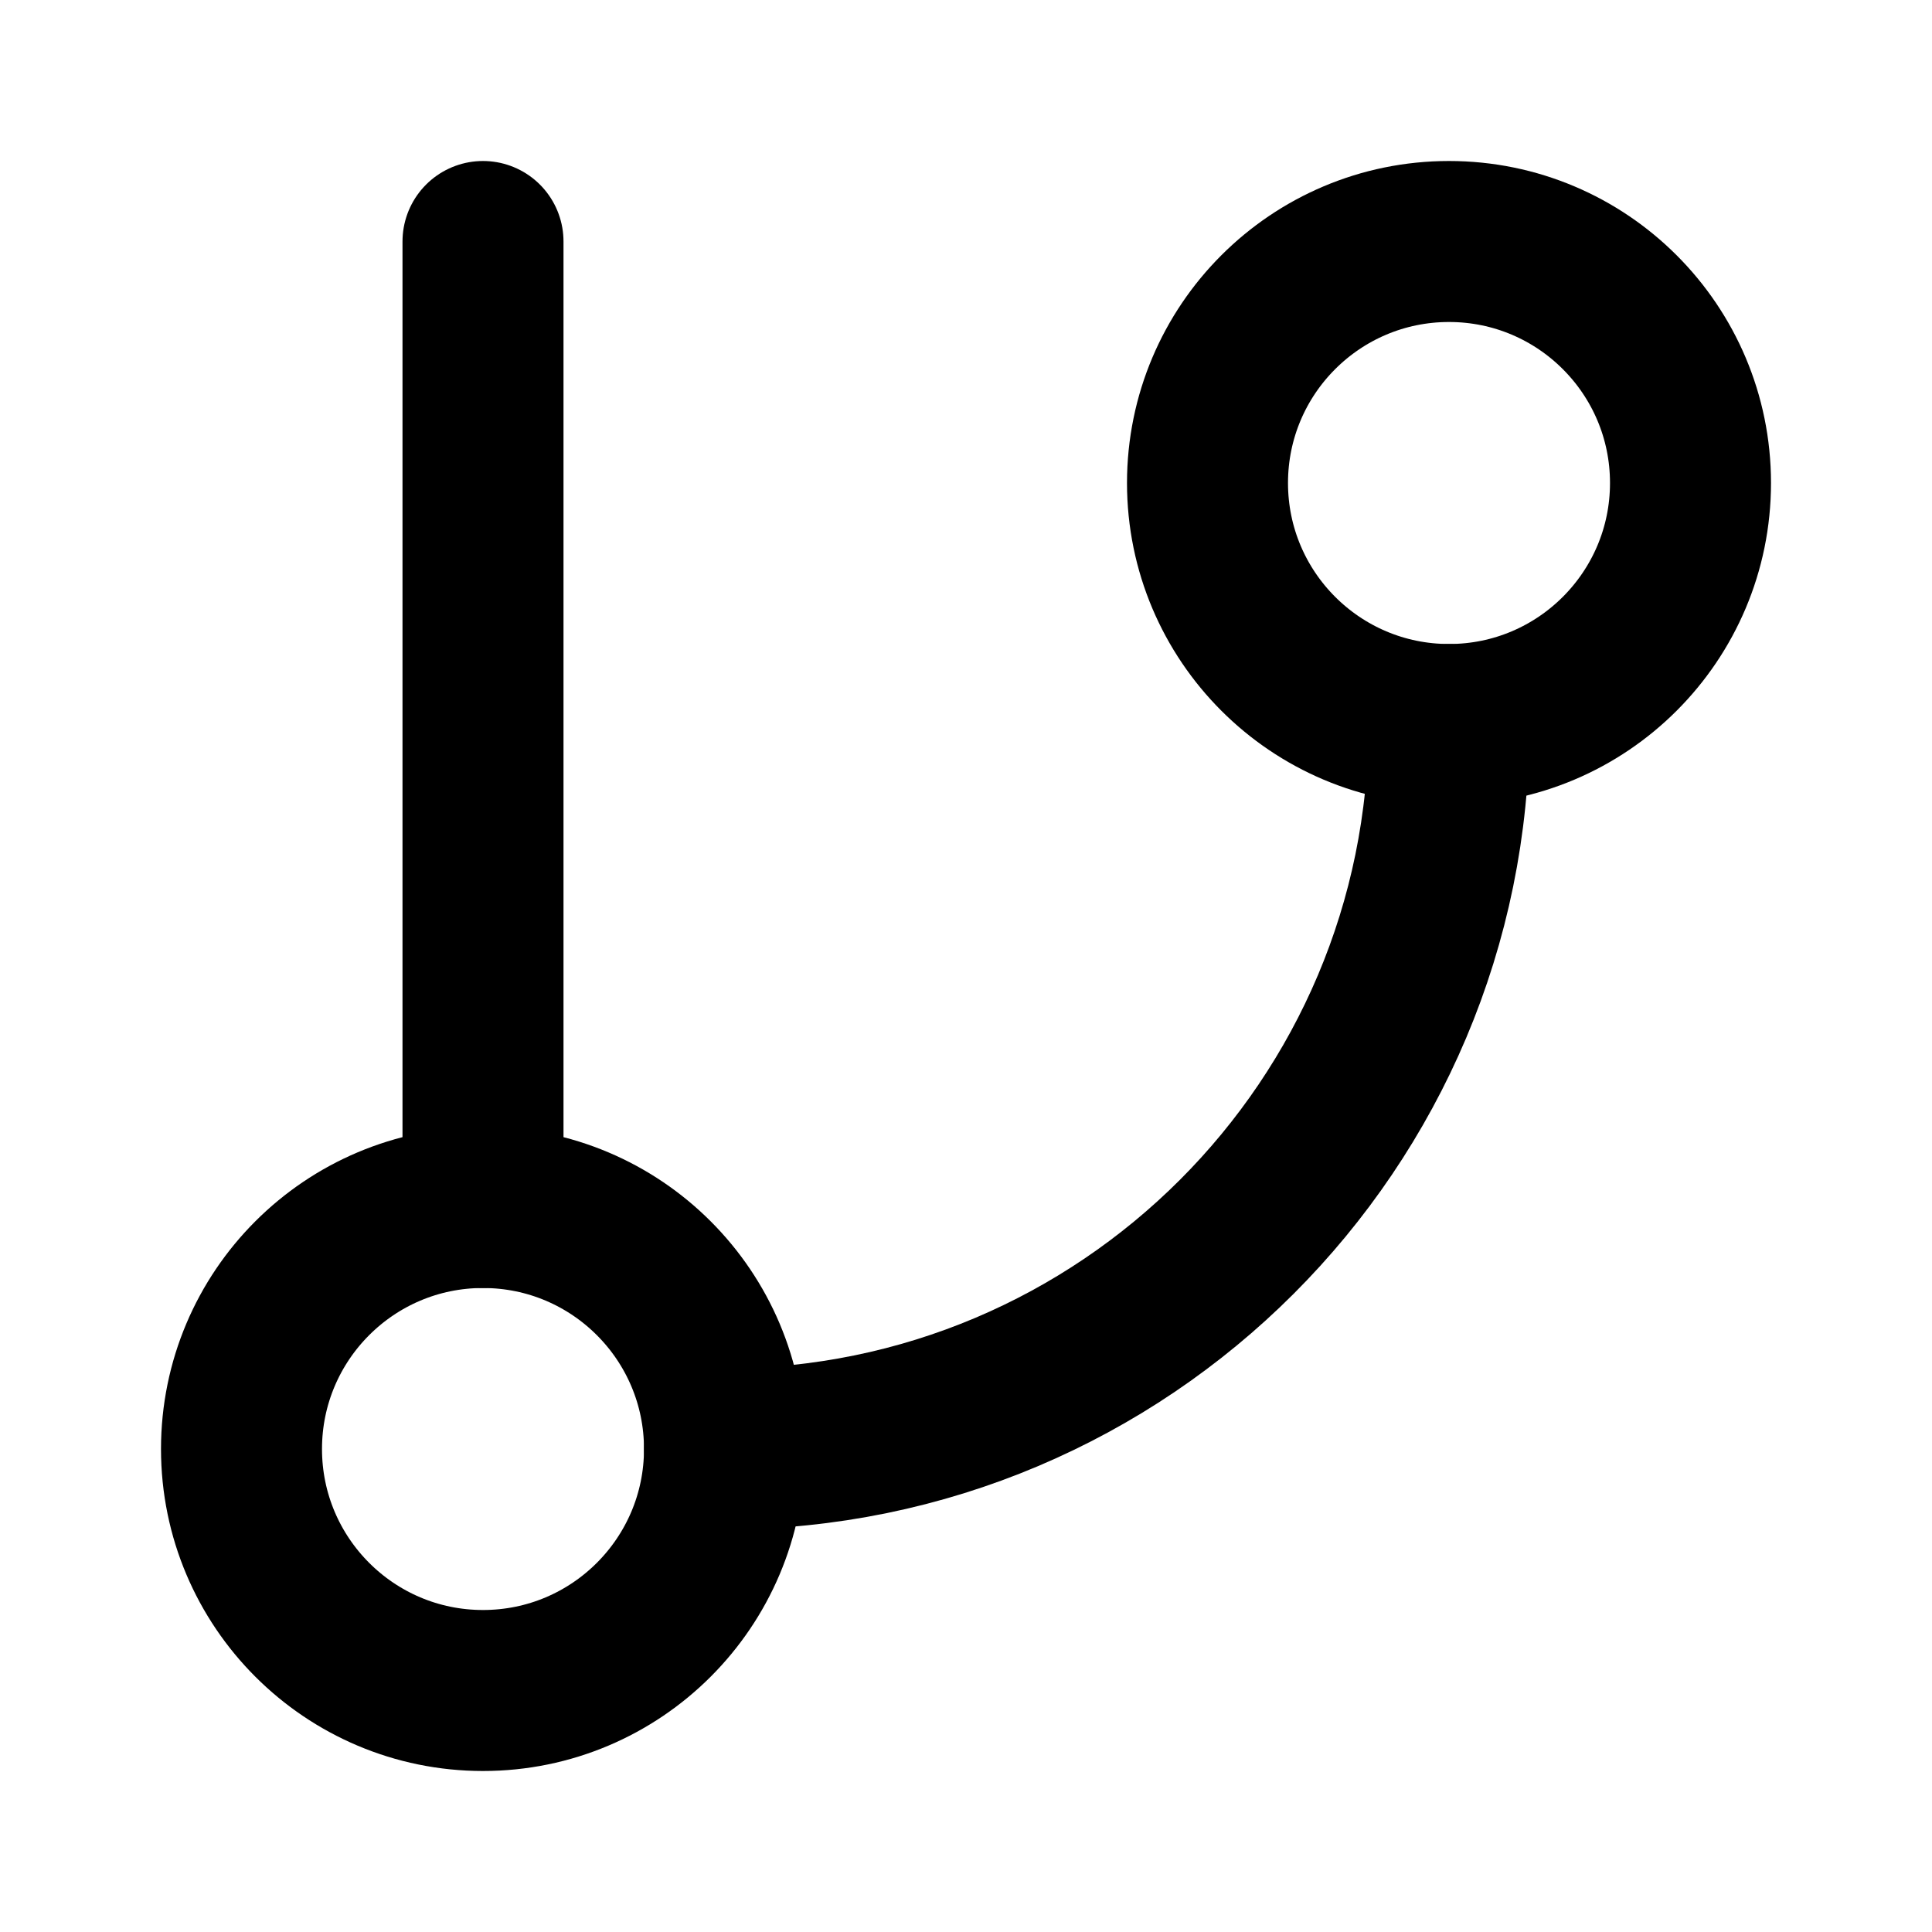
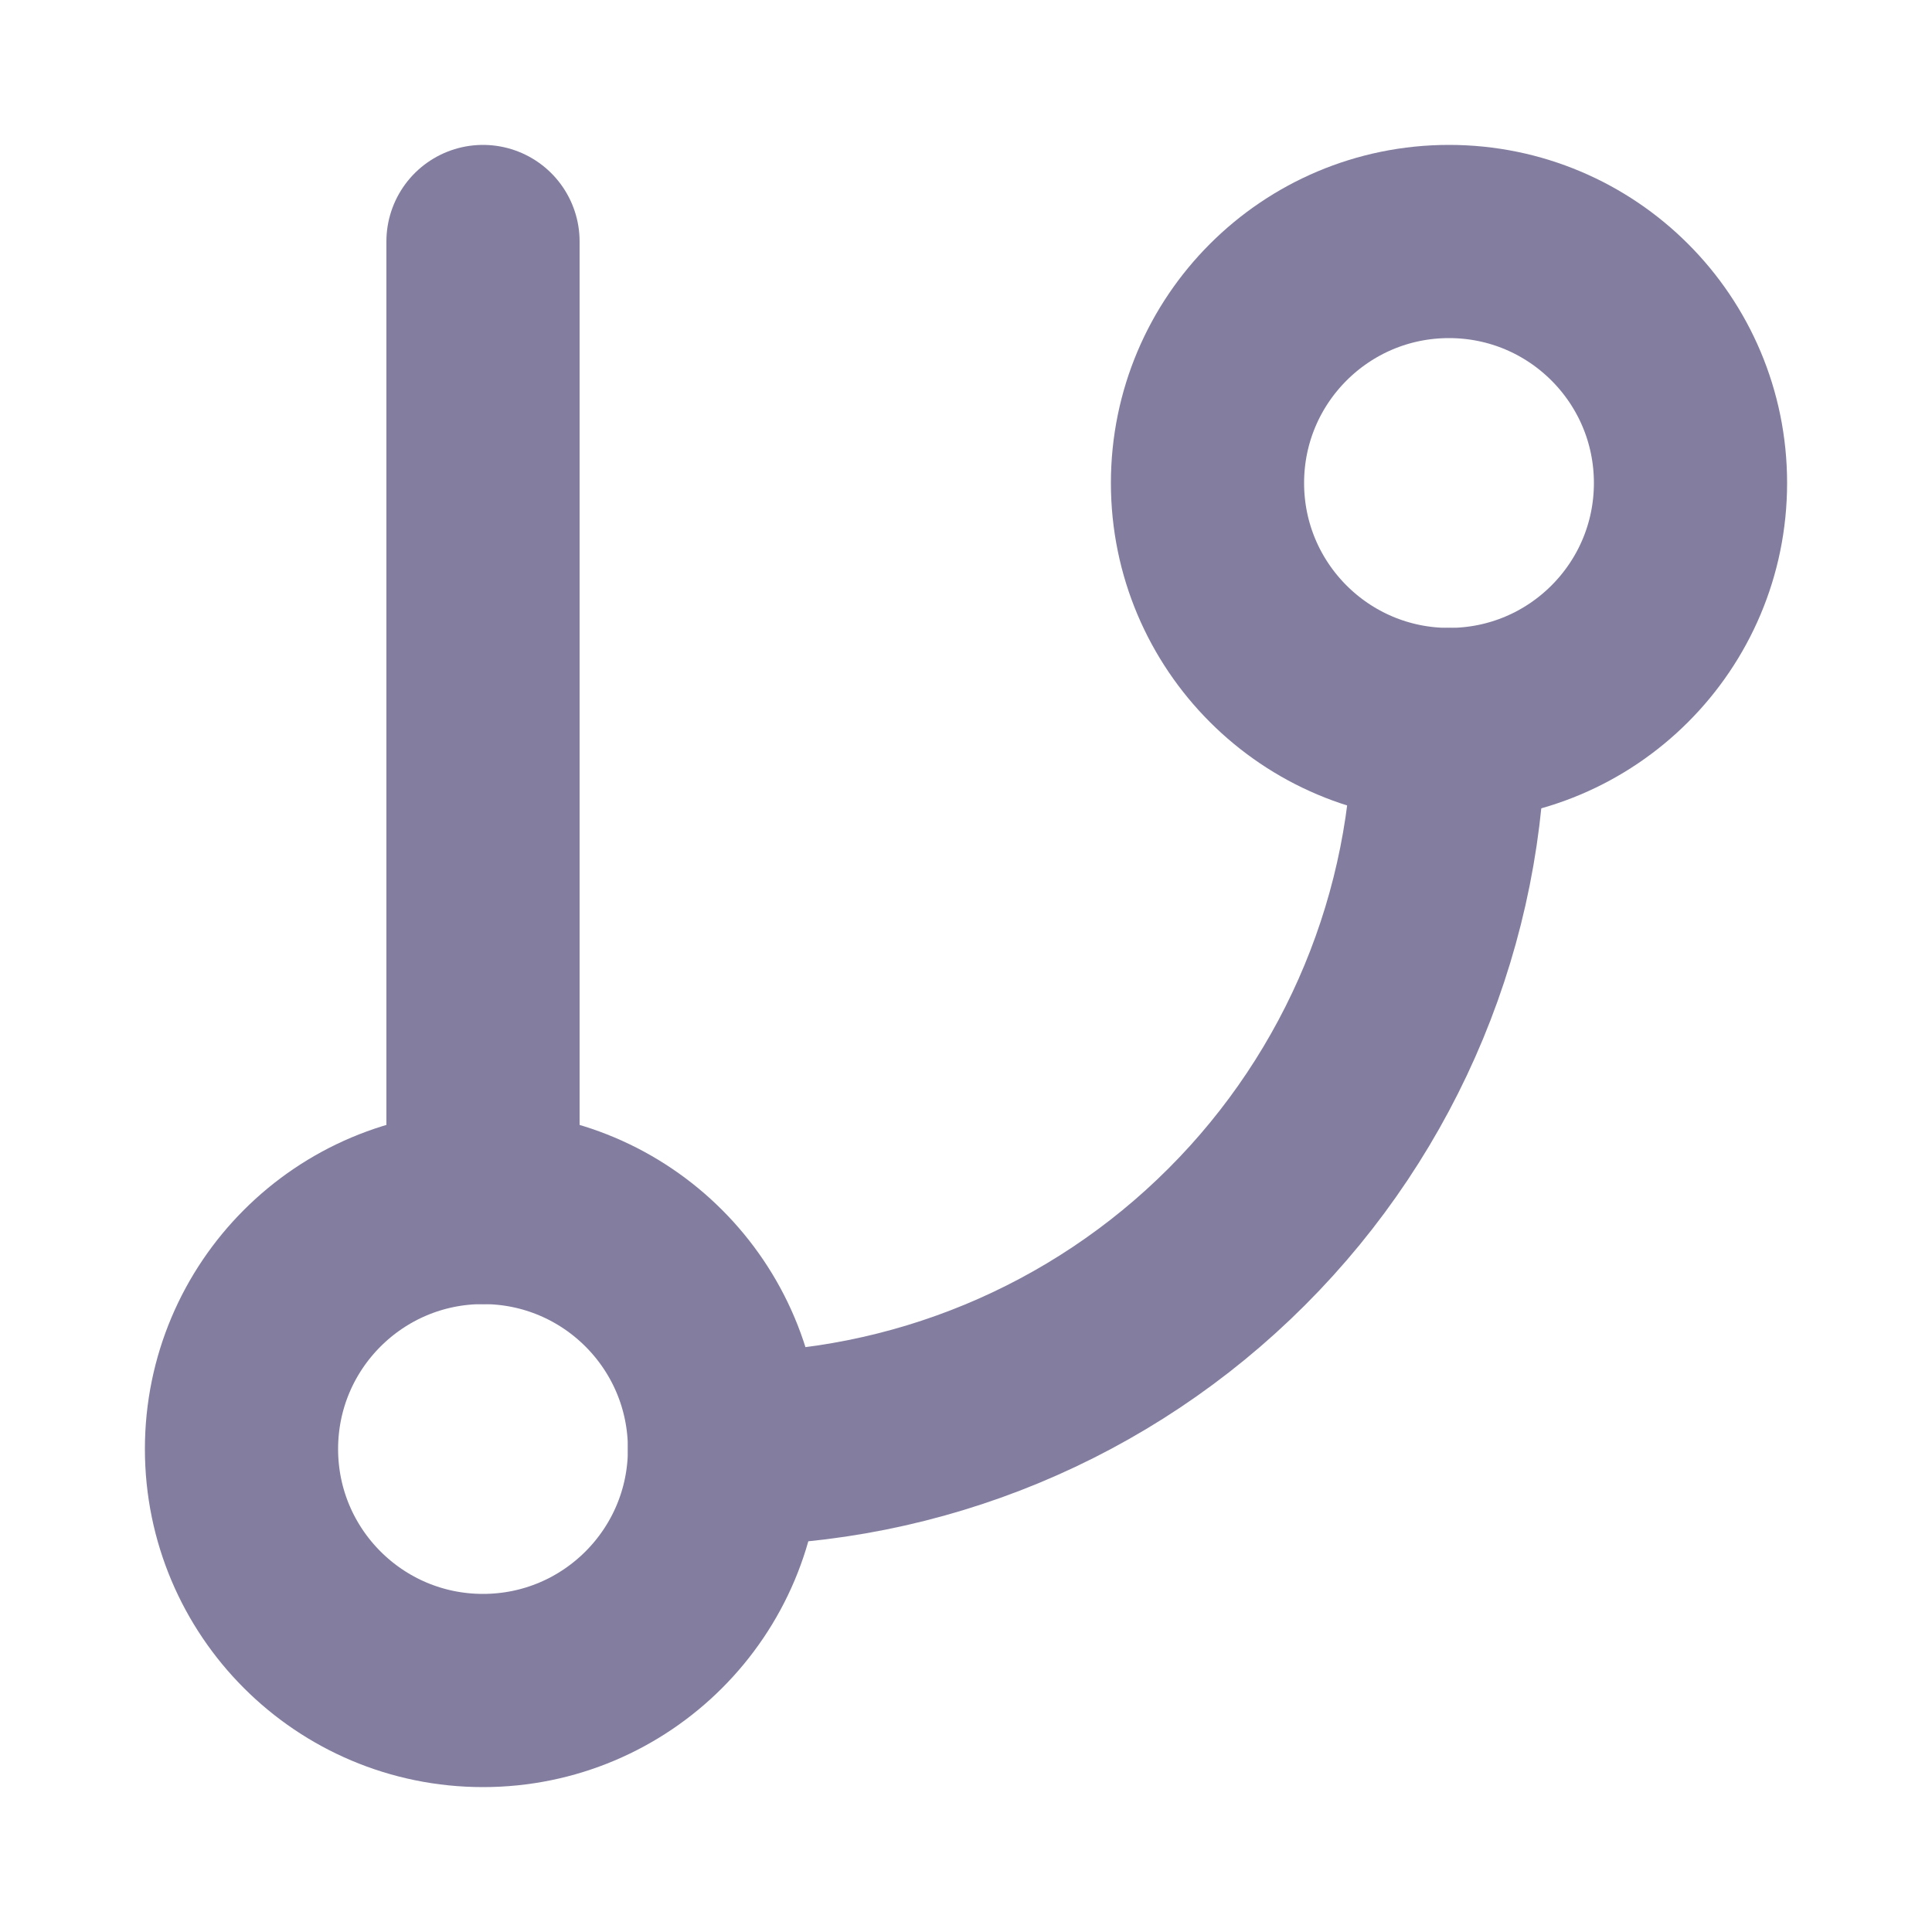
- <svg xmlns="http://www.w3.org/2000/svg" width="24" height="24" viewBox="0 0 24 24" fill="none" stroke="currentColor" stroke-width="2" stroke-linecap="round" stroke-linejoin="round" class="feather feather-git-branch">
-   <line x1="6" y1="3" x2="6" y2="15" />
-   <circle cx="18" cy="6" r="3" />
-   <circle cx="6" cy="18" r="3" />
-   <path d="M18 9a9 9 0 0 1-9 9" />
+ <svg xmlns="http://www.w3.org/2000/svg" width="20" height="20" viewBox="0 0 20 20" fill="none">
+   <path d="M5 2.5V12.5" stroke="#837E9F" stroke-width="2" stroke-linecap="round" stroke-linejoin="round" />
+   <path d="M15 7.5C16.381 7.5 17.5 6.381 17.5 5C17.5 3.619 16.381 2.5 15 2.5C13.619 2.5 12.5 3.619 12.5 5C12.5 6.381 13.619 7.5 15 7.5Z" stroke="#837E9F" stroke-width="2" stroke-linecap="round" stroke-linejoin="round" />
+   <path d="M5 17.5C6.381 17.5 7.5 16.381 7.5 15C7.5 13.619 6.381 12.5 5 12.5C3.619 12.5 2.5 13.619 2.5 15C2.5 16.381 3.619 17.5 5 17.5Z" stroke="#837E9F" stroke-width="2" stroke-linecap="round" stroke-linejoin="round" />
+   <path d="M15 7.5C15 9.489 14.21 11.397 12.803 12.803C11.397 14.21 9.489 15 7.5 15" stroke="#837E9F" stroke-width="2" stroke-linecap="round" stroke-linejoin="round" />
</svg>
